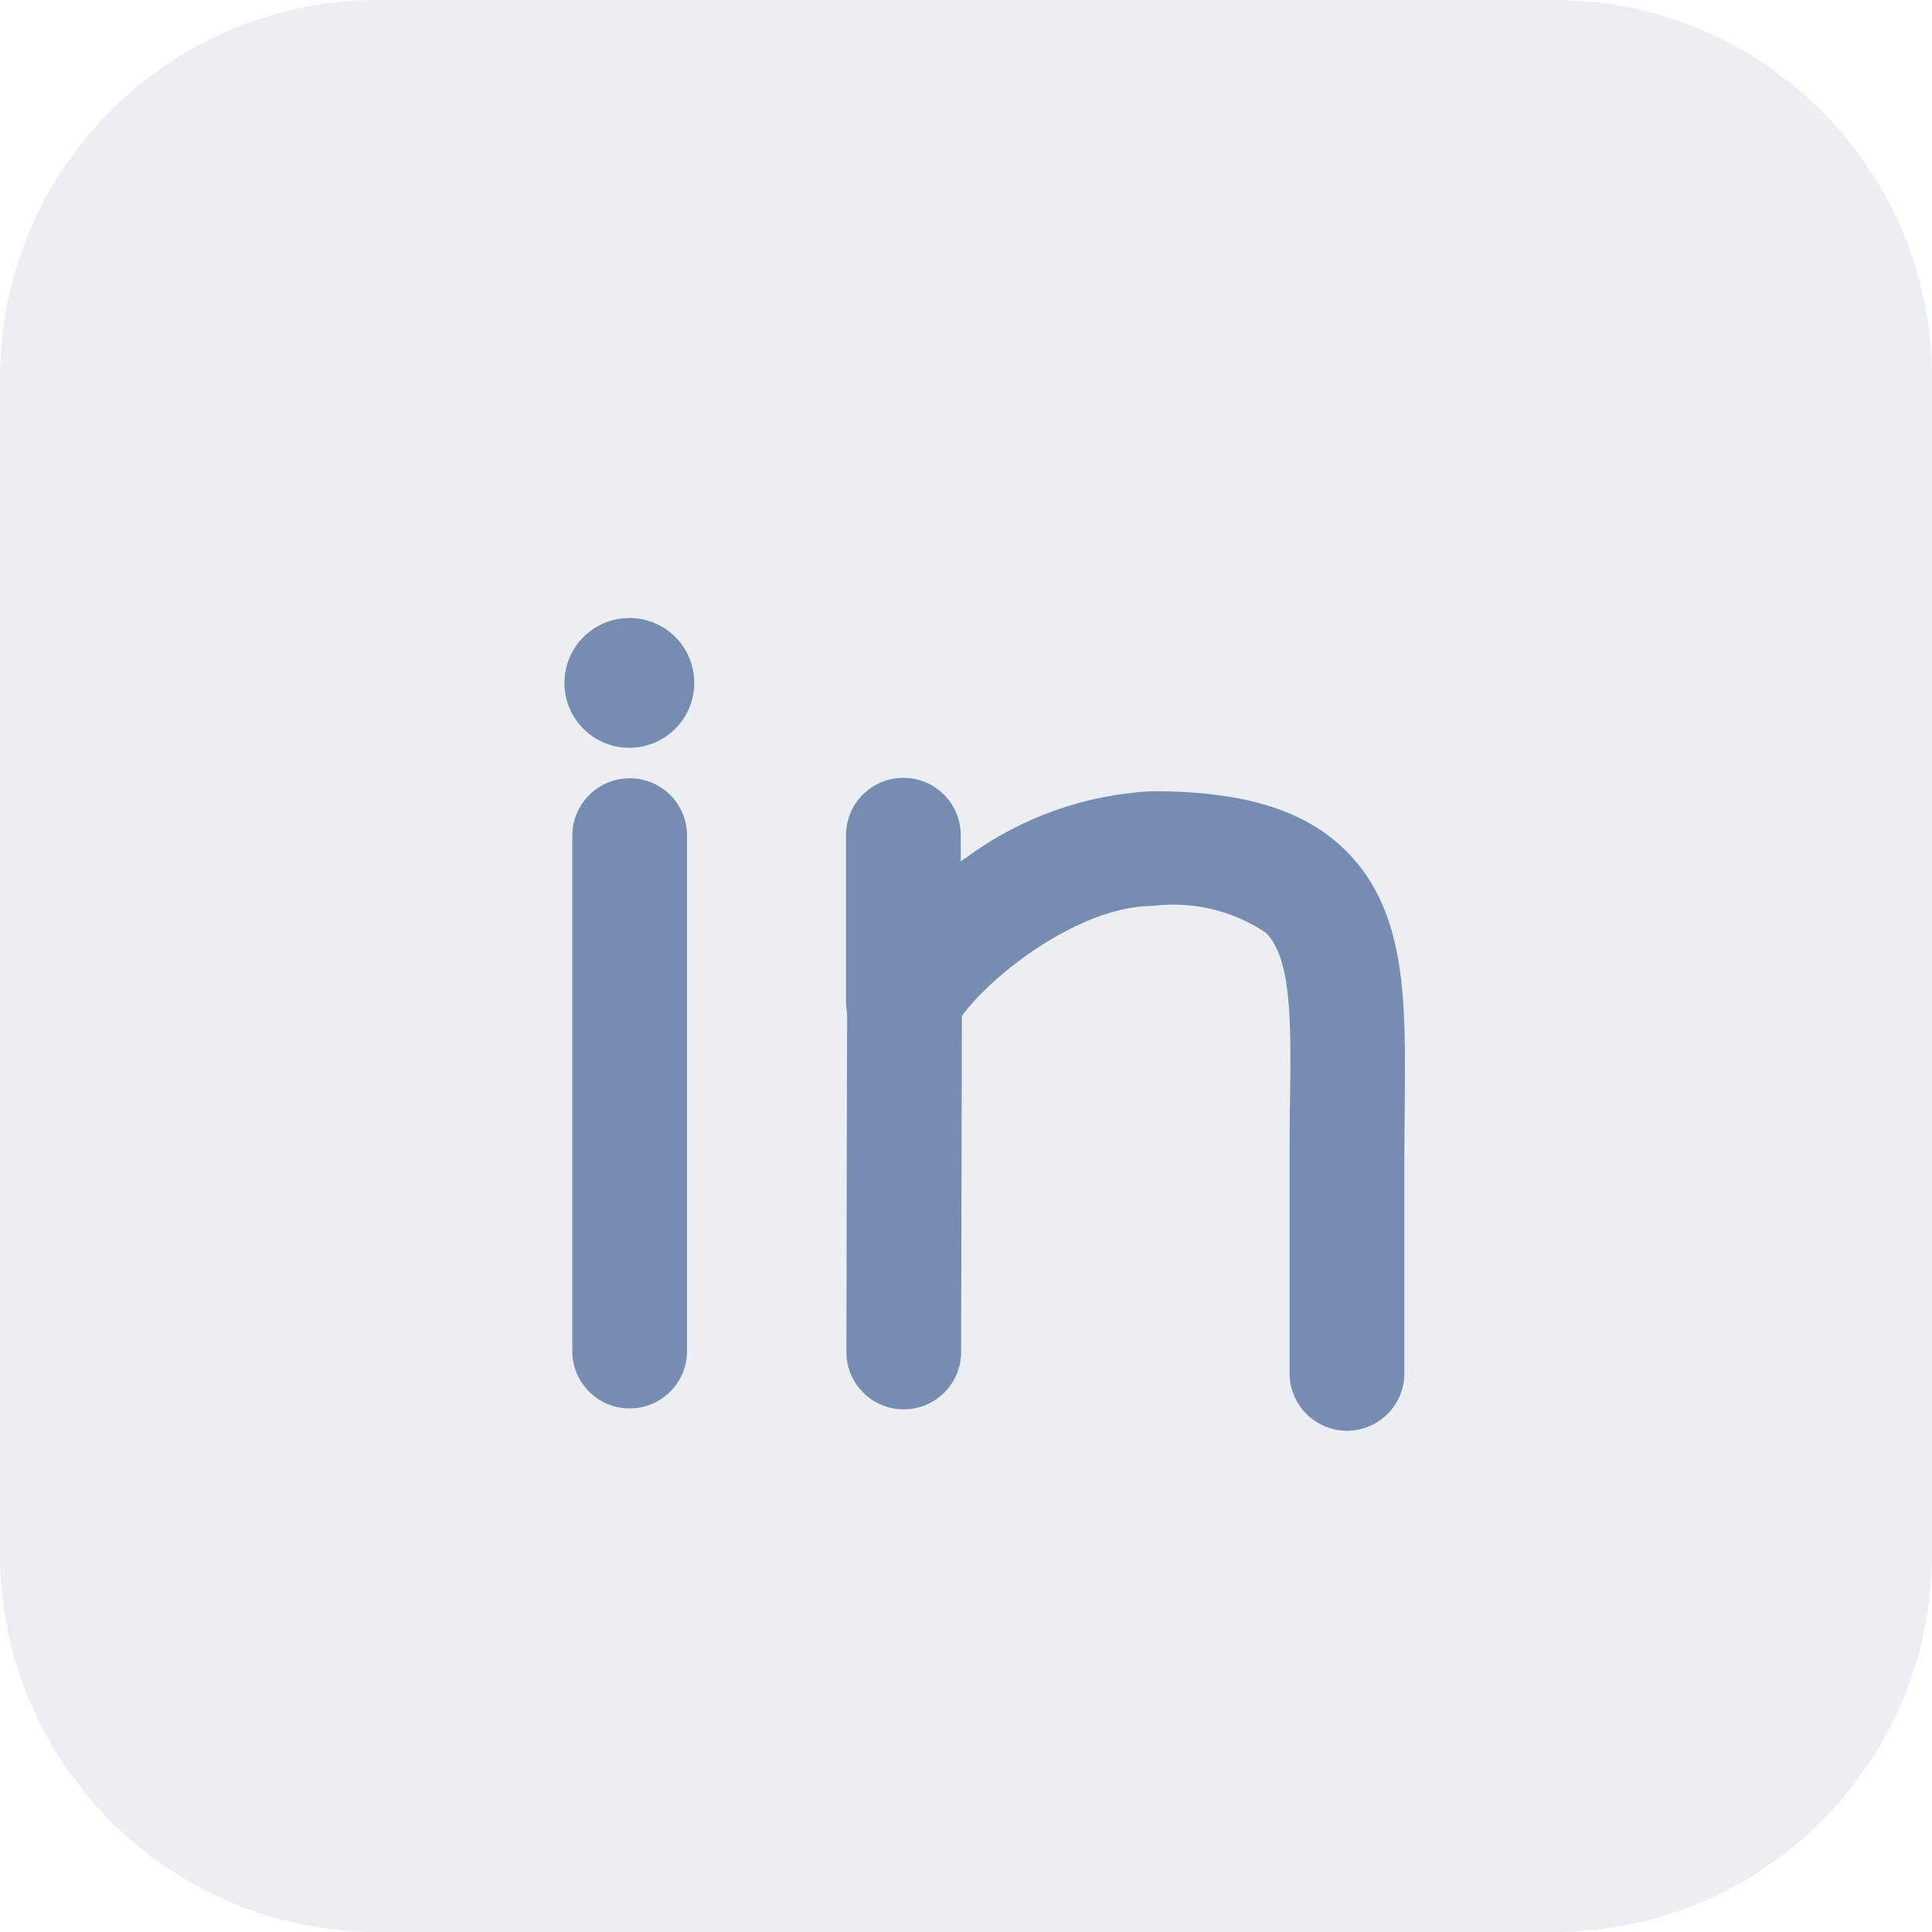
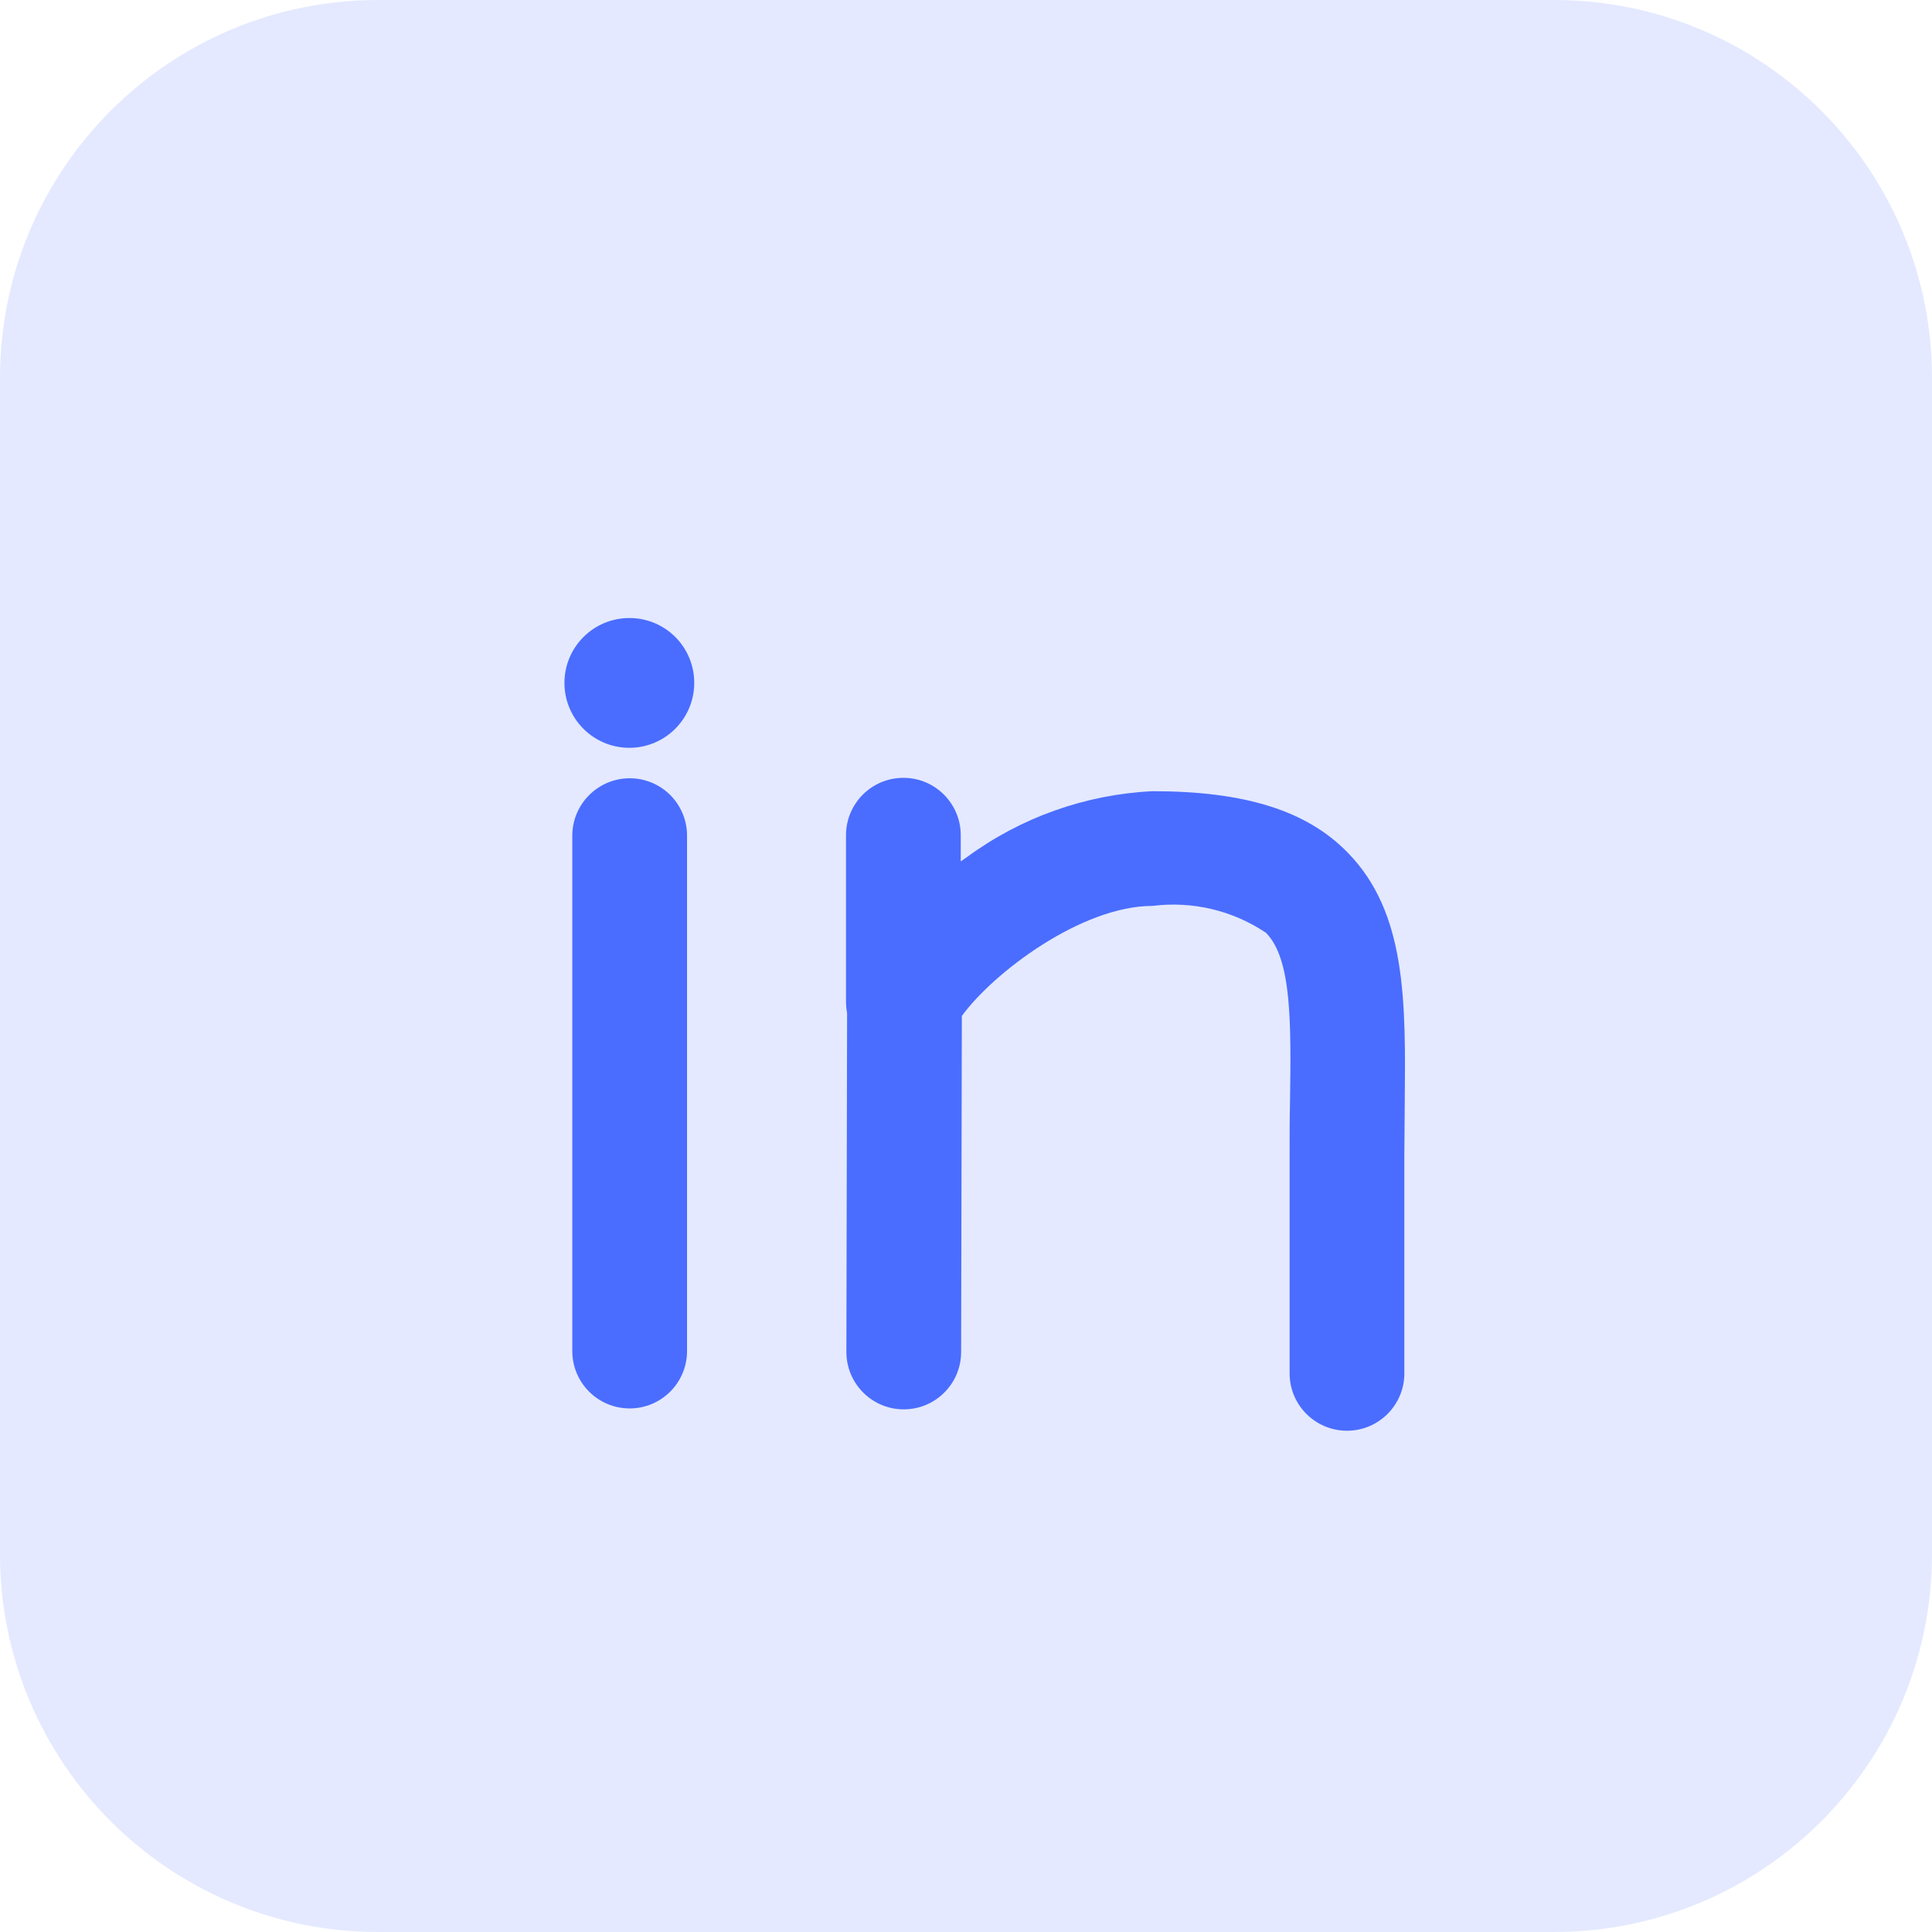
<svg xmlns="http://www.w3.org/2000/svg" width="46" height="46" viewBox="0 0 46 46">
  <defs>
-     <style>.a,.b{fill:#768cb1;}.a{opacity:0.15;}</style>
+     <style>.a,.b{fill:#4A6DFF;}.a{opacity:0.15;}</style>
  </defs>
  <g transform="translate(0 0.392)">
    <rect class="a" width="46" height="46" rx="9" transform="translate(0 -0.392)" />
    <g transform="translate(20.143 18.13)">
      <g transform="translate(0 0)">
        <path class="b" d="M228.443,156.376c-.973-1-2.45-1.46-4.644-1.46a8.125,8.125,0,0,0-4.422,1.571c-.051.034-.1.068-.145.1v-.623a1.366,1.366,0,0,0-2.732,0v3.961a1.413,1.413,0,0,0,.026.273l-.017,8.07a1.366,1.366,0,1,0,2.732,0l.017-8c.751-1.033,2.851-2.621,4.541-2.621a3.956,3.956,0,0,1,2.7.64c.615.623.6,2.134.572,4.055-.009.384-.009.785-.009,1.2v5.235a1.366,1.366,0,0,0,2.732,0v-5.227c0-.4.009-.794.009-1.17C229.826,159.927,229.851,157.81,228.443,156.376Z" transform="translate(-216.5 -154.6)" />
      </g>
    </g>
    <g transform="translate(13.626 18.138)">
      <g transform="translate(0 0)">
        <path class="b" d="M109.666,154.7a1.37,1.37,0,0,0-1.366,1.366v12.272a1.366,1.366,0,0,0,2.732,0V156.066A1.364,1.364,0,0,0,109.666,154.7Z" transform="translate(-108.3 -154.7)" />
      </g>
    </g>
    <g transform="translate(13.43 14.323)">
      <path class="b" d="M107.554,110a1.545,1.545,0,1,0,1.545,1.562v-.017A1.539,1.539,0,0,0,107.554,110Z" transform="translate(-106 -110)" />
    </g>
  </g>
</svg>
